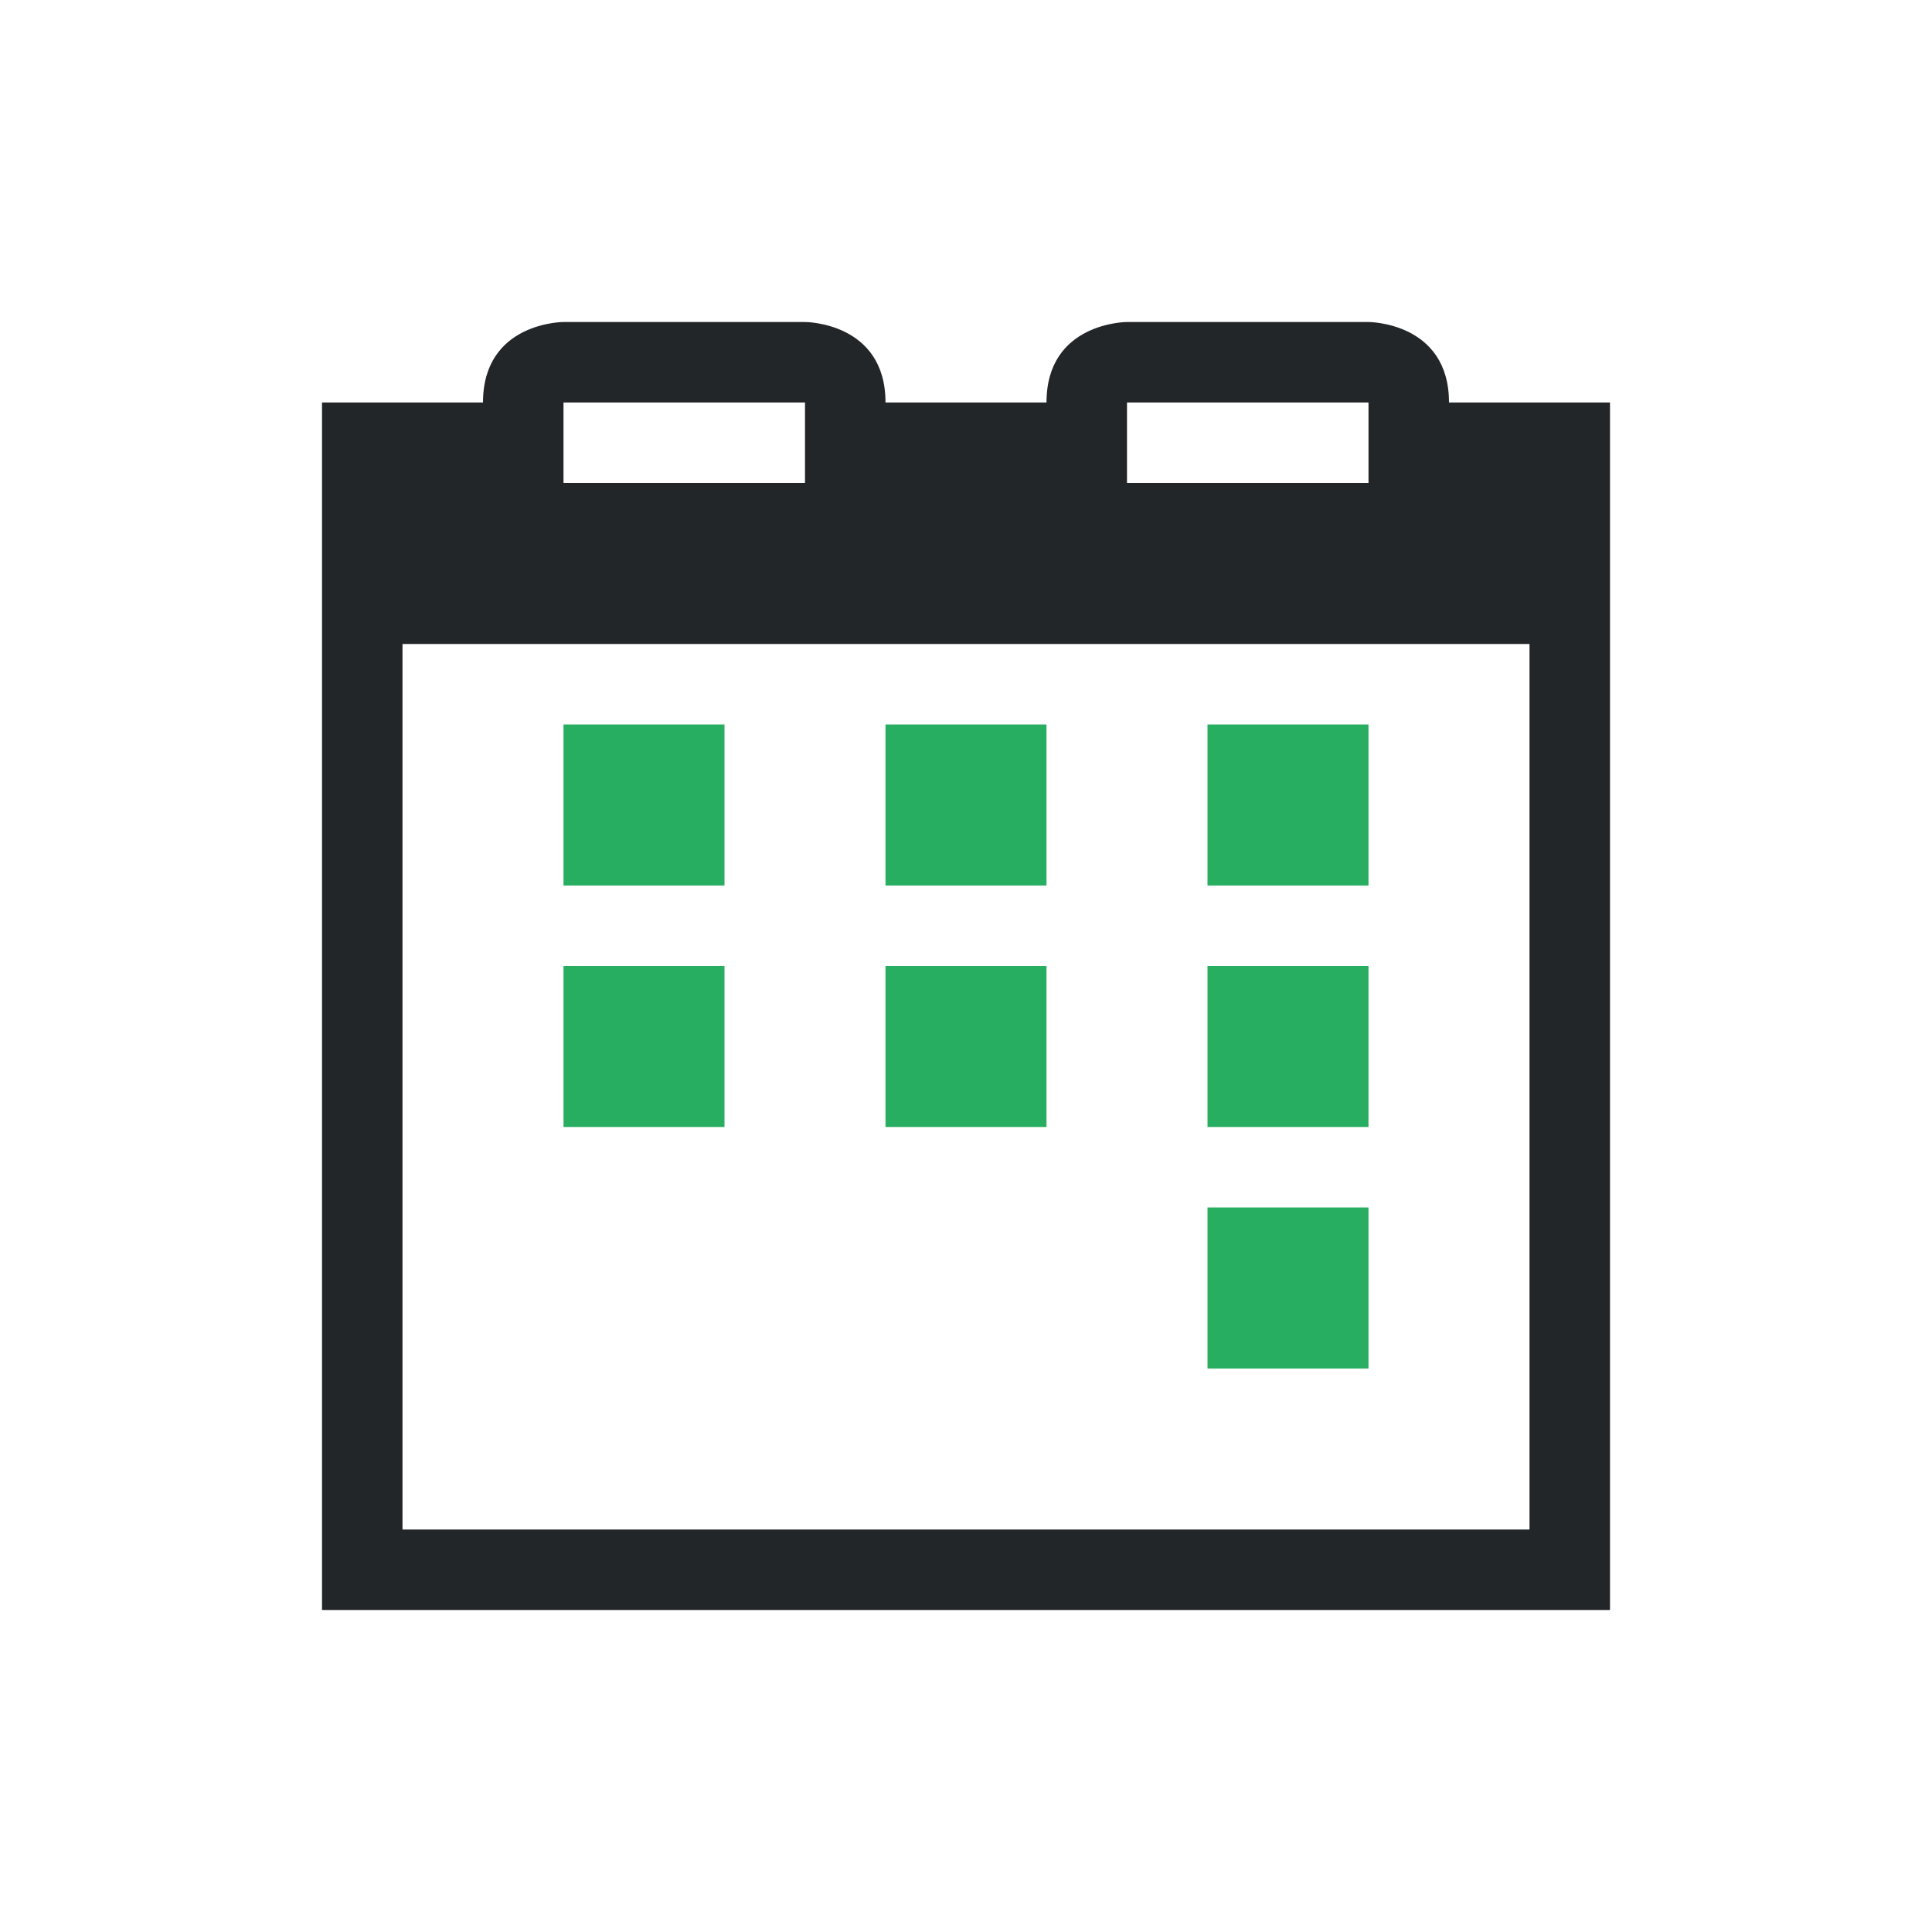
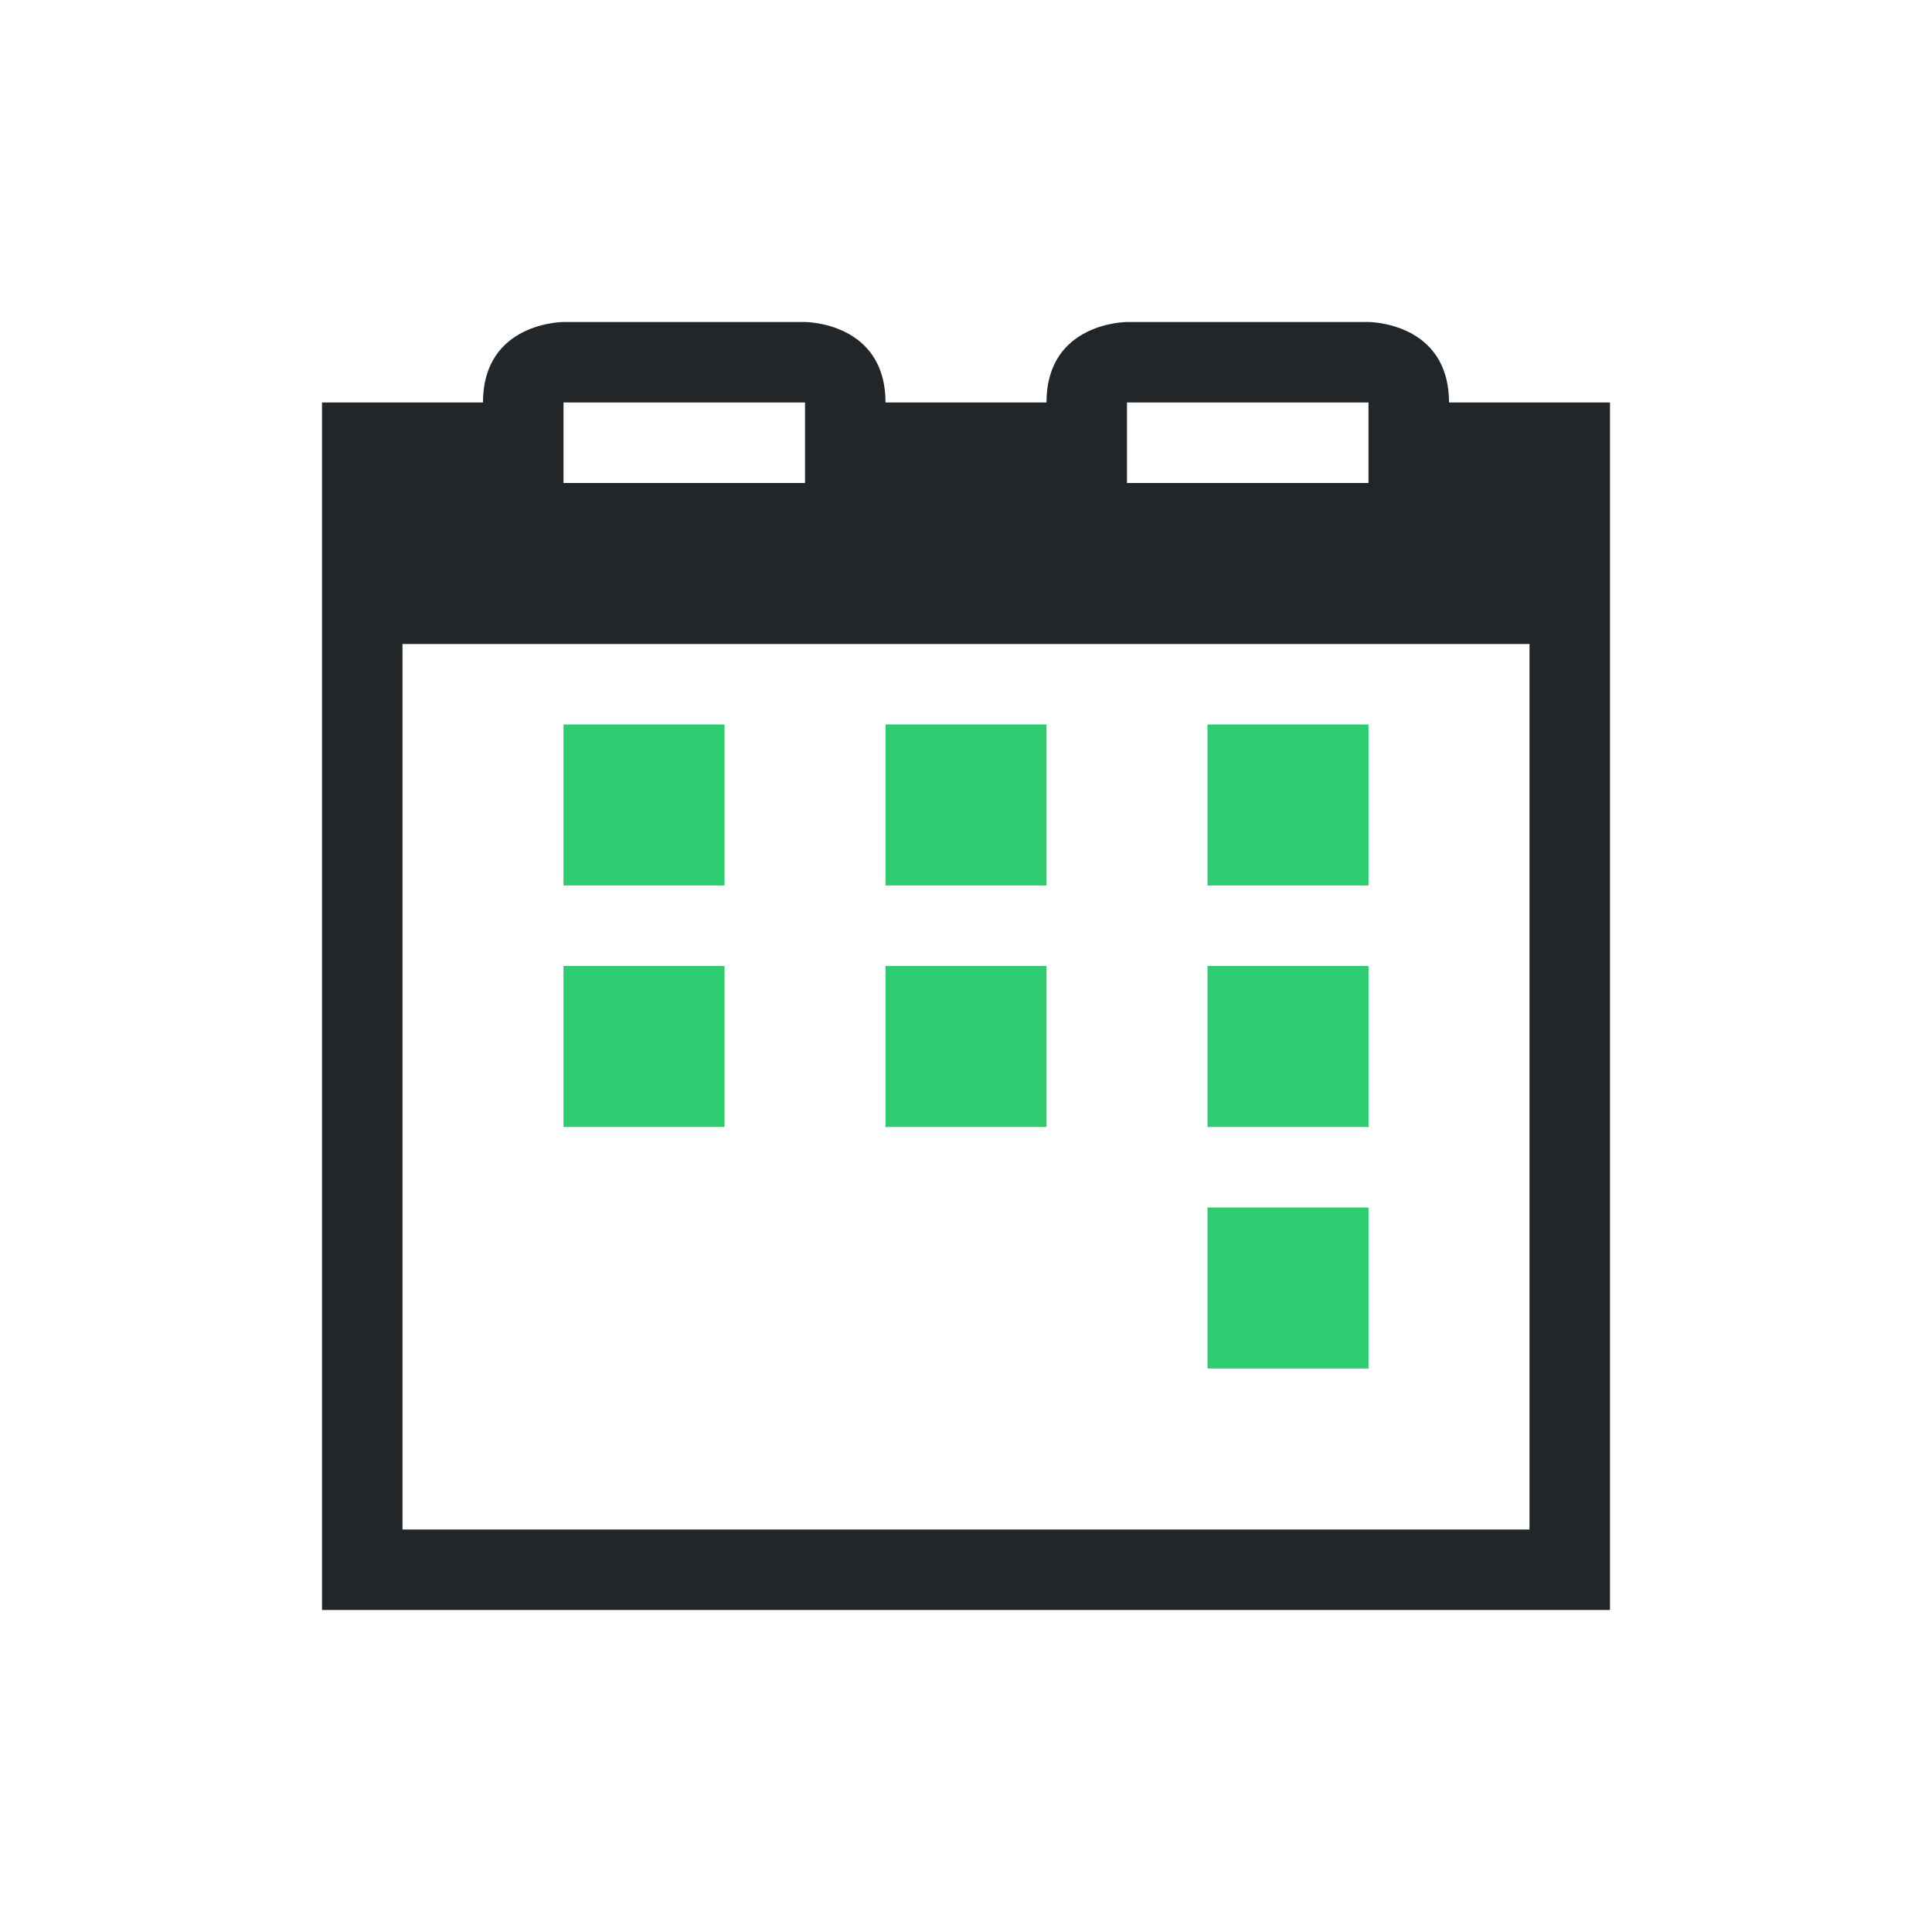
- <svg xmlns="http://www.w3.org/2000/svg" viewBox="0 0 24 24">
+ <svg xmlns="http://www.w3.org/2000/svg" viewBox="0 0 24 24" width="24" height="24">
  <defs id="defs3051">
    <style type="text/css" id="current-color-scheme">
      .ColorScheme-Text {
        color:#232629;
      }
-       .ColorScheme-PositiveText {
-         color:#27ae60;
-       }
      </style>
  </defs>
-   <path style="fill:currentColor;fill-opacity:1;stroke:none" d="M 7 4 C 7 4 6 4 6 5 L 4 5 L 4 8 L 4 19 L 4 20 L 20 20 L 20 19 L 20 8 L 20 5 L 18 5 C 18 4 17 4 17 4 L 14 4 C 14 4 13 4 13 5 L 11 5 C 11 4 10 4 10 4 L 7 4 z M 7 5 L 10 5 L 10 6 L 7 6 L 7 5 z M 14 5 L 17 5 L 17 6 L 14 6 L 14 5 z M 5 8 L 19 8 L 19 19 L 5 19 L 5 8 z " class="ColorScheme-Text" />
-   <path style="fill:currentColor;fill-opacity:1;stroke:none" class="ColorScheme-PositiveText" d="M 7 9 L 7 11 L 9 11 L 9 9 L 7 9 z M 11 9 L 11 11 L 13 11 L 13 9 L 11 9 z M 15 9 L 15 11 L 17 11 L 17 9 L 15 9 z M 7 12 L 7 14 L 9 14 L 9 12 L 7 12 z M 11 12 L 11 14 L 13 14 L 13 12 L 11 12 z M 15 12 L 15 14 L 17 14 L 17 12 L 15 12 z M 15 15 L 15 17 L 17 17 L 17 15 L 15 15 z " />
+   <g transform="translate(1,1)">
+     <path style="fill:currentColor;fill-opacity:1;stroke:none" d="M 6 3 C 6 3 5 3 5 4 L 3 4 L 3 7 L 3 18 L 3 19 L 19 19 L 19 18 L 19 7 L 19 4 L 17 4 C 17 3 16 3 16 3 L 13 3 C 13 3 12 3 12 4 L 10 4 C 10 3 9 3 9 3 L 6 3 z M 6 4 L 9 4 L 9 5 L 6 5 L 6 4 z M 13 4 L 16 4 L 16 5 L 13 5 L 13 4 z M 4 7 L 18 7 L 18 18 L 4 18 L 4 7 z " class="ColorScheme-Text" />
+     <path style="fill:#2ecc71;fill-opacity:1;stroke:none" d="M 6 8 L 6 10 L 8 10 L 8 8 L 6 8 z M 10 8 L 10 10 L 12 10 L 12 8 L 10 8 z M 14 8 L 14 10 L 16 10 L 16 8 L 14 8 z M 6 11 L 6 13 L 8 13 L 8 11 L 6 11 z M 10 11 L 10 13 L 12 13 L 12 11 L 10 11 z M 14 11 L 14 13 L 16 13 L 16 11 L 14 11 z M 14 14 L 14 16 L 16 16 L 16 14 L 14 14 z " />
+   </g>
</svg>
